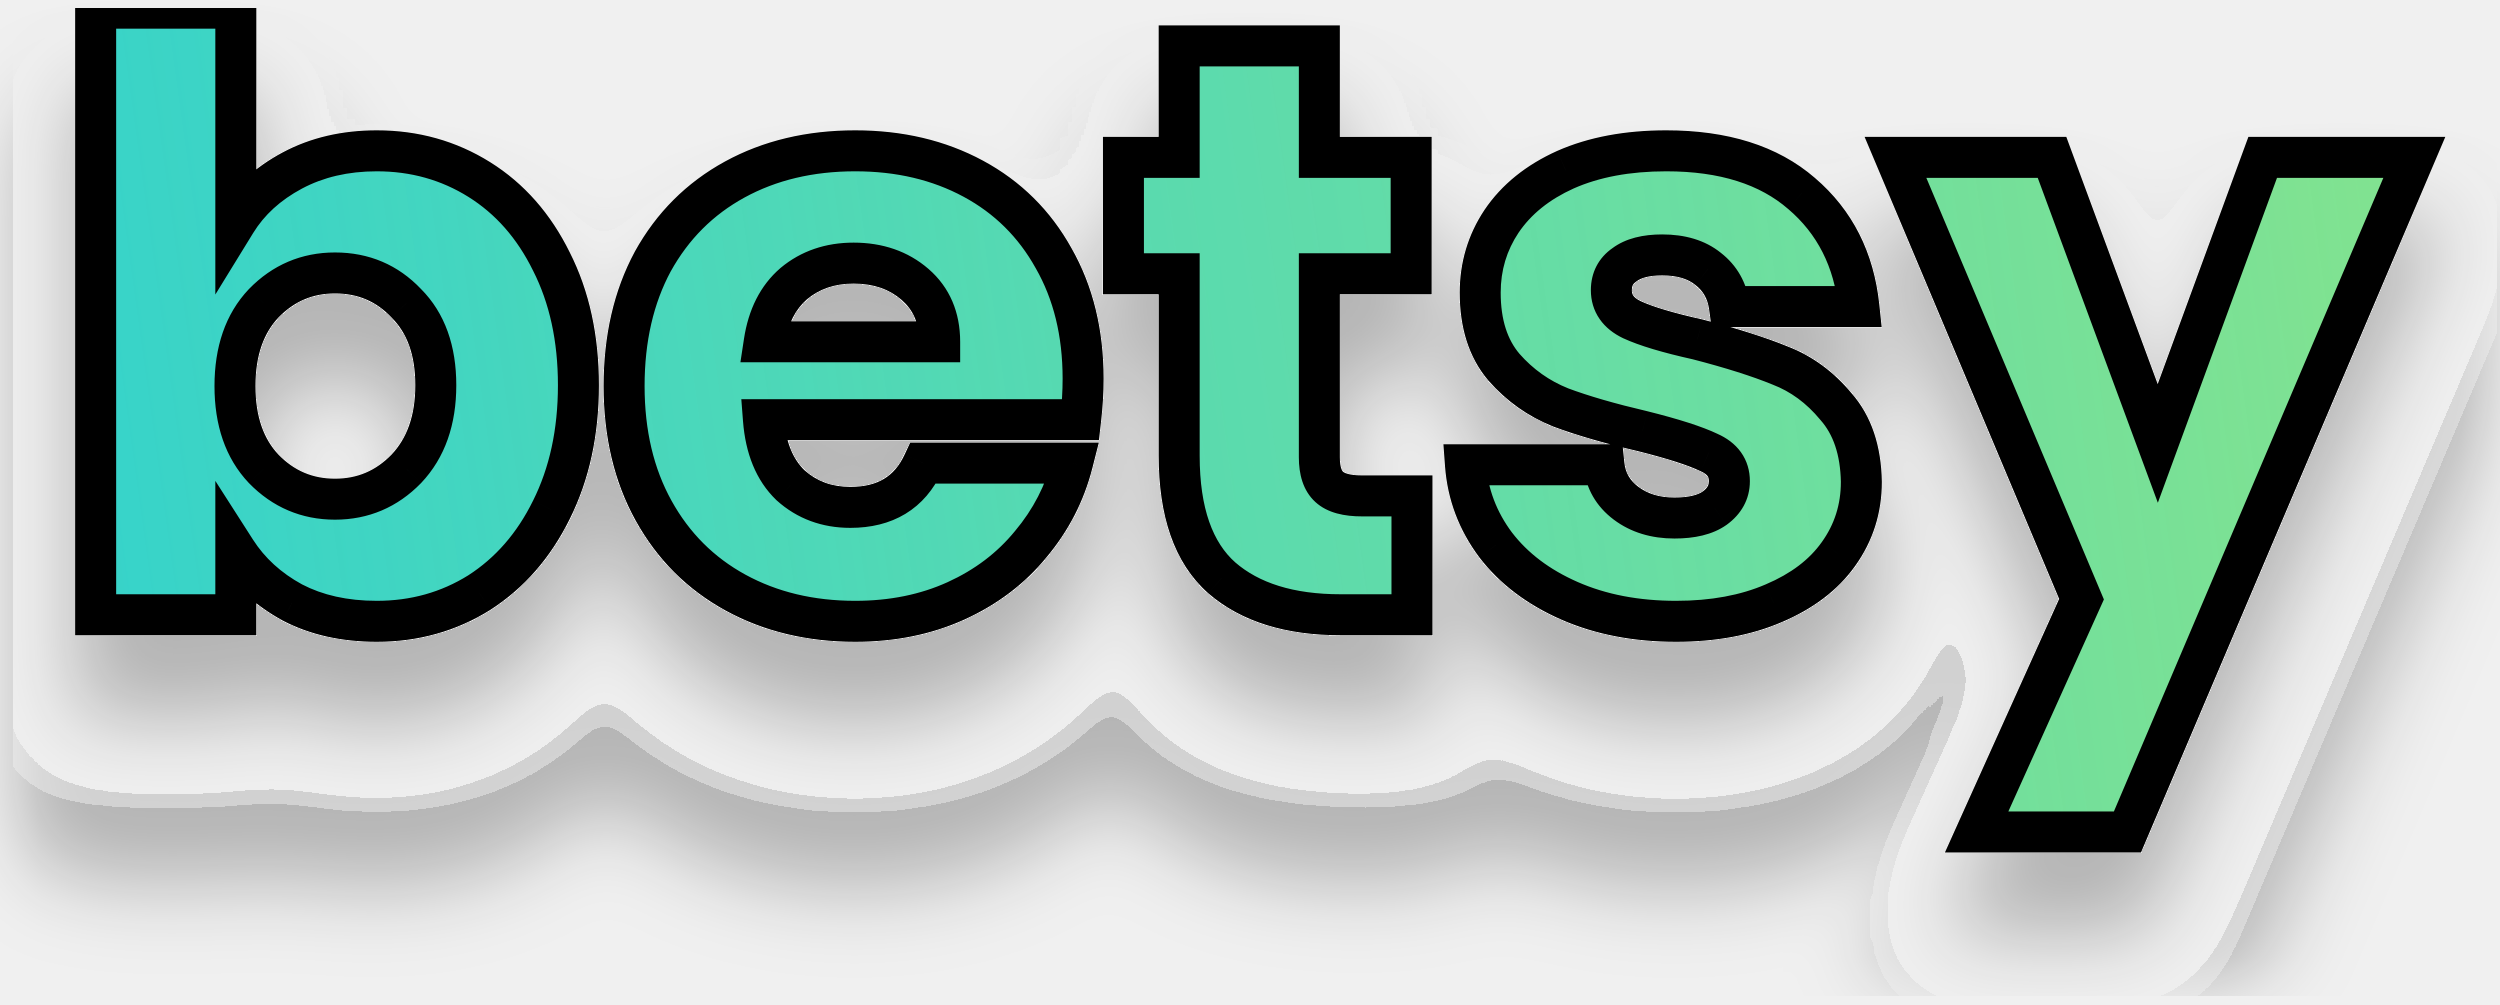
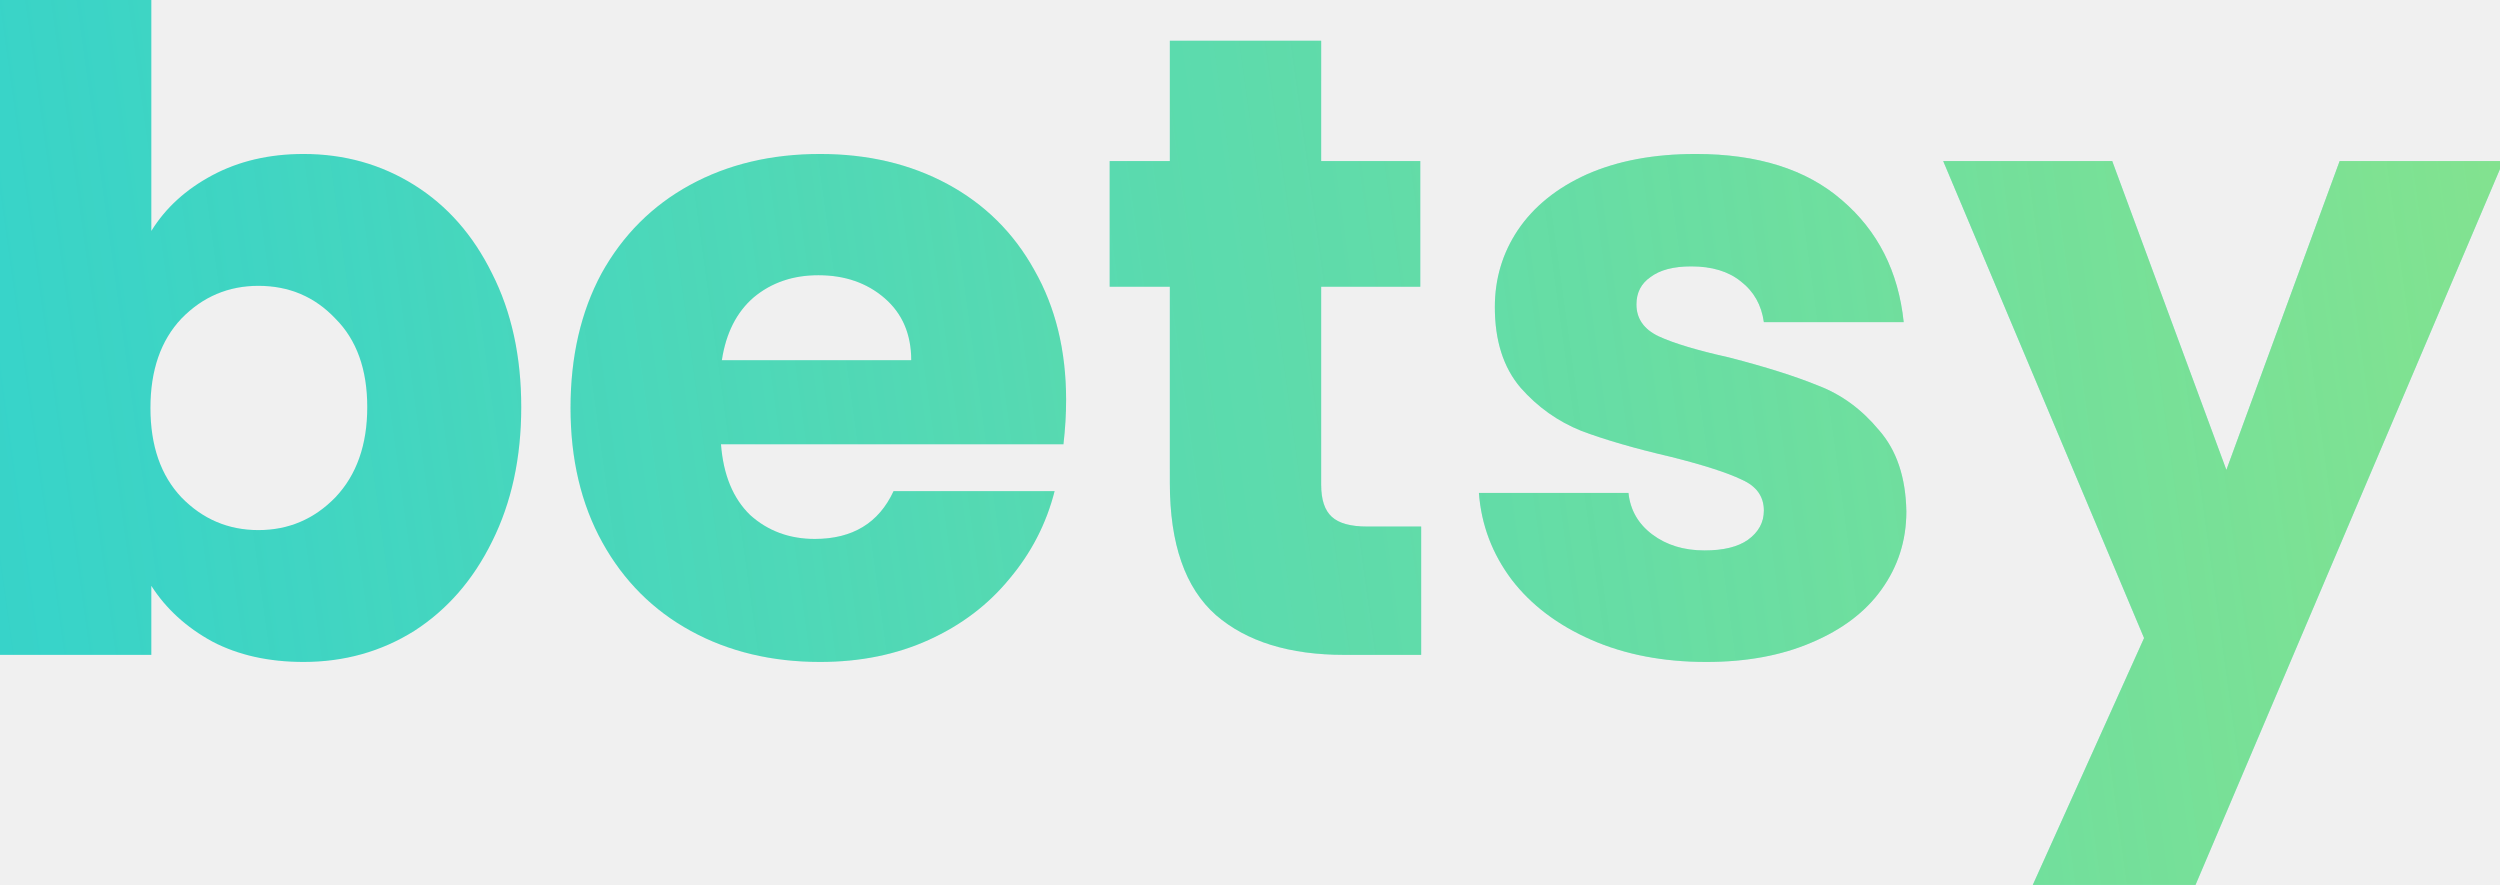
- <svg xmlns="http://www.w3.org/2000/svg" width="122" height="49" viewBox="0 0 122 49" fill="none">
-   <g filter="url(#filter0_d_303_678)">
-     <g filter="url(#filter1_d_303_678)">
-       <path d="M11.508 10.84C12.148 9.8 13.068 8.96 14.268 8.32C15.467 7.68 16.841 7.36 18.387 7.36C20.227 7.36 21.894 7.827 23.387 8.76C24.881 9.693 26.054 11.027 26.907 12.76C27.788 14.493 28.227 16.507 28.227 18.8C28.227 21.093 27.788 23.12 26.907 24.88C26.054 26.613 24.881 27.96 23.387 28.92C21.894 29.853 20.227 30.32 18.387 30.32C16.814 30.32 15.441 30.013 14.268 29.4C13.094 28.76 12.174 27.92 11.508 26.88V30H4.668V0.4H11.508V10.84ZM21.267 18.8C21.267 17.093 20.788 15.76 19.828 14.8C18.894 13.813 17.734 13.32 16.348 13.32C14.988 13.32 13.828 13.813 12.867 14.8C11.934 15.787 11.467 17.133 11.467 18.84C11.467 20.547 11.934 21.893 12.867 22.88C13.828 23.867 14.988 24.36 16.348 24.36C17.707 24.36 18.867 23.867 19.828 22.88C20.788 21.867 21.267 20.507 21.267 18.8ZM52.856 18.48C52.856 19.12 52.816 19.787 52.736 20.48H37.256C37.363 21.867 37.803 22.933 38.576 23.68C39.376 24.4 40.349 24.76 41.496 24.76C43.203 24.76 44.389 24.04 45.056 22.6H52.336C51.963 24.067 51.283 25.387 50.296 26.56C49.336 27.733 48.123 28.653 46.656 29.32C45.189 29.987 43.549 30.32 41.736 30.32C39.549 30.32 37.603 29.853 35.896 28.92C34.189 27.987 32.856 26.653 31.896 24.92C30.936 23.187 30.456 21.16 30.456 18.84C30.456 16.52 30.923 14.493 31.856 12.76C32.816 11.027 34.149 9.693 35.856 8.76C37.563 7.827 39.523 7.36 41.736 7.36C43.896 7.36 45.816 7.813 47.496 8.72C49.176 9.627 50.483 10.92 51.416 12.6C52.376 14.28 52.856 16.24 52.856 18.48ZM45.856 16.68C45.856 15.507 45.456 14.573 44.656 13.88C43.856 13.187 42.856 12.84 41.656 12.84C40.509 12.84 39.536 13.173 38.736 13.84C37.963 14.507 37.483 15.453 37.296 16.68H45.856ZM68.904 24.2V30H65.424C62.944 30 61.011 29.4 59.624 28.2C58.238 26.973 57.544 24.987 57.544 22.24V13.36H54.824V7.68H57.544V2.24H64.384V7.68H68.864V13.36H64.384V22.32C64.384 22.987 64.544 23.467 64.864 23.76C65.184 24.053 65.718 24.2 66.464 24.2H68.904ZM81.794 30.32C79.848 30.32 78.114 29.987 76.594 29.32C75.074 28.653 73.874 27.747 72.994 26.6C72.114 25.427 71.621 24.12 71.514 22.68H78.274C78.354 23.453 78.714 24.08 79.354 24.56C79.994 25.04 80.781 25.28 81.714 25.28C82.568 25.28 83.221 25.12 83.674 24.8C84.154 24.453 84.394 24.013 84.394 23.48C84.394 22.84 84.061 22.373 83.394 22.08C82.728 21.76 81.648 21.413 80.154 21.04C78.554 20.667 77.221 20.28 76.154 19.88C75.088 19.453 74.168 18.8 73.394 17.92C72.621 17.013 72.234 15.8 72.234 14.28C72.234 13 72.581 11.84 73.274 10.8C73.994 9.733 75.034 8.893 76.394 8.28C77.781 7.667 79.421 7.36 81.314 7.36C84.114 7.36 86.314 8.053 87.914 9.44C89.541 10.827 90.474 12.667 90.714 14.96H84.394C84.288 14.187 83.941 13.573 83.354 13.12C82.794 12.667 82.048 12.44 81.114 12.44C80.314 12.44 79.701 12.6 79.274 12.92C78.848 13.213 78.634 13.627 78.634 14.16C78.634 14.8 78.968 15.28 79.634 15.6C80.328 15.92 81.394 16.24 82.834 16.56C84.488 16.987 85.834 17.413 86.874 17.84C87.914 18.24 88.821 18.907 89.594 19.84C90.394 20.747 90.808 21.973 90.834 23.52C90.834 24.827 90.461 26 89.714 27.04C88.994 28.053 87.941 28.853 86.554 29.44C85.194 30.027 83.608 30.32 81.794 30.32ZM117.819 7.68L103.819 40.6H96.459L101.579 29.24L92.499 7.68H100.139L105.299 21.64L110.419 7.68H117.819Z" fill="#36D3CA" />
-       <path d="M11.508 10.84C12.148 9.8 13.068 8.96 14.268 8.32C15.467 7.68 16.841 7.36 18.387 7.36C20.227 7.36 21.894 7.827 23.387 8.76C24.881 9.693 26.054 11.027 26.907 12.76C27.788 14.493 28.227 16.507 28.227 18.8C28.227 21.093 27.788 23.12 26.907 24.88C26.054 26.613 24.881 27.96 23.387 28.92C21.894 29.853 20.227 30.32 18.387 30.32C16.814 30.32 15.441 30.013 14.268 29.4C13.094 28.76 12.174 27.92 11.508 26.88V30H4.668V0.4H11.508V10.84ZM21.267 18.8C21.267 17.093 20.788 15.76 19.828 14.8C18.894 13.813 17.734 13.32 16.348 13.32C14.988 13.32 13.828 13.813 12.867 14.8C11.934 15.787 11.467 17.133 11.467 18.84C11.467 20.547 11.934 21.893 12.867 22.88C13.828 23.867 14.988 24.36 16.348 24.36C17.707 24.36 18.867 23.867 19.828 22.88C20.788 21.867 21.267 20.507 21.267 18.8ZM52.856 18.48C52.856 19.12 52.816 19.787 52.736 20.48H37.256C37.363 21.867 37.803 22.933 38.576 23.68C39.376 24.4 40.349 24.76 41.496 24.76C43.203 24.76 44.389 24.04 45.056 22.6H52.336C51.963 24.067 51.283 25.387 50.296 26.56C49.336 27.733 48.123 28.653 46.656 29.32C45.189 29.987 43.549 30.32 41.736 30.32C39.549 30.32 37.603 29.853 35.896 28.92C34.189 27.987 32.856 26.653 31.896 24.92C30.936 23.187 30.456 21.16 30.456 18.84C30.456 16.52 30.923 14.493 31.856 12.76C32.816 11.027 34.149 9.693 35.856 8.76C37.563 7.827 39.523 7.36 41.736 7.36C43.896 7.36 45.816 7.813 47.496 8.72C49.176 9.627 50.483 10.92 51.416 12.6C52.376 14.28 52.856 16.24 52.856 18.48ZM45.856 16.68C45.856 15.507 45.456 14.573 44.656 13.88C43.856 13.187 42.856 12.84 41.656 12.84C40.509 12.84 39.536 13.173 38.736 13.84C37.963 14.507 37.483 15.453 37.296 16.68H45.856ZM68.904 24.2V30H65.424C62.944 30 61.011 29.4 59.624 28.2C58.238 26.973 57.544 24.987 57.544 22.24V13.36H54.824V7.68H57.544V2.24H64.384V7.68H68.864V13.36H64.384V22.32C64.384 22.987 64.544 23.467 64.864 23.76C65.184 24.053 65.718 24.2 66.464 24.2H68.904ZM81.794 30.32C79.848 30.32 78.114 29.987 76.594 29.32C75.074 28.653 73.874 27.747 72.994 26.6C72.114 25.427 71.621 24.12 71.514 22.68H78.274C78.354 23.453 78.714 24.08 79.354 24.56C79.994 25.04 80.781 25.28 81.714 25.28C82.568 25.28 83.221 25.12 83.674 24.8C84.154 24.453 84.394 24.013 84.394 23.48C84.394 22.84 84.061 22.373 83.394 22.08C82.728 21.76 81.648 21.413 80.154 21.04C78.554 20.667 77.221 20.28 76.154 19.88C75.088 19.453 74.168 18.8 73.394 17.92C72.621 17.013 72.234 15.8 72.234 14.28C72.234 13 72.581 11.84 73.274 10.8C73.994 9.733 75.034 8.893 76.394 8.28C77.781 7.667 79.421 7.36 81.314 7.36C84.114 7.36 86.314 8.053 87.914 9.44C89.541 10.827 90.474 12.667 90.714 14.96H84.394C84.288 14.187 83.941 13.573 83.354 13.12C82.794 12.667 82.048 12.44 81.114 12.44C80.314 12.44 79.701 12.6 79.274 12.92C78.848 13.213 78.634 13.627 78.634 14.16C78.634 14.8 78.968 15.28 79.634 15.6C80.328 15.92 81.394 16.24 82.834 16.56C84.488 16.987 85.834 17.413 86.874 17.84C87.914 18.24 88.821 18.907 89.594 19.84C90.394 20.747 90.808 21.973 90.834 23.52C90.834 24.827 90.461 26 89.714 27.04C88.994 28.053 87.941 28.853 86.554 29.44C85.194 30.027 83.608 30.32 81.794 30.32ZM117.819 7.68L103.819 40.6H96.459L101.579 29.24L92.499 7.68H100.139L105.299 21.64L110.419 7.68H117.819Z" fill="url(#paint0_linear_303_678)" fill-opacity="0.4" />
-       <path d="M11.508 10.84H10.508V14.373L12.359 11.364L11.508 10.84ZM14.268 8.32L13.797 7.438L14.268 8.32ZM23.387 8.76L22.858 9.608L23.387 8.76ZM26.907 12.76L26.01 13.202L26.016 13.213L26.907 12.76ZM26.907 24.88L26.013 24.433L26.01 24.438L26.907 24.88ZM23.387 28.92L23.918 29.768L23.928 29.761L23.387 28.92ZM14.268 29.4L13.789 30.278L13.796 30.282L13.804 30.286L14.268 29.4ZM11.508 26.88L12.349 26.34L10.508 23.467V26.88H11.508ZM11.508 30V31H12.508V30H11.508ZM4.668 30H3.667V31H4.668V30ZM4.668 0.4V-0.6H3.667V0.4H4.668ZM11.508 0.4H12.508V-0.6H11.508V0.4ZM19.828 14.8L19.101 15.487L19.111 15.497L19.12 15.507L19.828 14.8ZM12.867 14.8L12.151 14.103L12.141 14.113L12.867 14.8ZM12.867 22.88L12.141 23.567L12.151 23.577L12.867 22.88ZM19.828 22.88L20.544 23.577L20.553 23.568L19.828 22.88ZM12.359 11.364C12.896 10.492 13.676 9.769 14.738 9.202L13.797 7.438C12.459 8.151 11.399 9.108 10.656 10.316L12.359 11.364ZM14.738 9.202C15.774 8.65 16.982 8.36 18.387 8.36V6.36C16.7 6.36 15.161 6.71 13.797 7.438L14.738 9.202ZM18.387 8.36C20.049 8.36 21.53 8.779 22.858 9.608L23.918 7.912C22.258 6.875 20.406 6.36 18.387 6.36V8.36ZM22.858 9.608C24.178 10.433 25.231 11.618 26.01 13.202L27.805 12.318C26.877 10.435 25.584 8.953 23.918 7.912L22.858 9.608ZM26.016 13.213C26.813 14.783 27.227 16.636 27.227 18.8H29.227C29.227 16.378 28.762 14.204 27.799 12.307L26.016 13.213ZM27.227 18.8C27.227 20.964 26.813 22.833 26.013 24.433L27.802 25.327C28.762 23.407 29.227 21.223 29.227 18.8H27.227ZM26.01 24.438C25.23 26.023 24.174 27.226 22.847 28.079L23.928 29.761C25.588 28.694 26.878 27.203 27.805 25.322L26.01 24.438ZM22.858 28.072C21.53 28.901 20.049 29.32 18.387 29.32V31.32C20.406 31.32 22.258 30.805 23.918 29.768L22.858 28.072ZM18.387 29.32C16.945 29.32 15.736 29.04 14.731 28.514L13.804 30.286C15.145 30.987 16.683 31.32 18.387 31.32V29.32ZM14.746 28.522C13.708 27.956 12.918 27.227 12.349 26.34L10.666 27.42C11.43 28.613 12.48 29.564 13.789 30.278L14.746 28.522ZM10.508 26.88V30H12.508V26.88H10.508ZM11.508 29H4.668V31H11.508V29ZM5.668 30V0.4H3.667V30H5.668ZM4.668 1.4H11.508V-0.6H4.668V1.4ZM10.508 0.4V10.84H12.508V0.4H10.508ZM22.267 18.8C22.267 16.9 21.727 15.286 20.535 14.093L19.12 15.507C19.848 16.234 20.267 17.287 20.267 18.8H22.267ZM20.554 14.113C19.427 12.922 18.003 12.32 16.348 12.32V14.32C17.466 14.32 18.361 14.705 19.101 15.487L20.554 14.113ZM16.348 12.32C14.714 12.32 13.296 12.925 12.151 14.103L13.584 15.497C14.359 14.701 15.261 14.32 16.348 14.32V12.32ZM12.141 14.113C10.99 15.33 10.467 16.946 10.467 18.84H12.467C12.467 17.32 12.878 16.244 13.594 15.487L12.141 14.113ZM10.467 18.84C10.467 20.734 10.99 22.35 12.141 23.567L13.594 22.193C12.878 21.436 12.467 20.36 12.467 18.84H10.467ZM12.151 23.577C13.296 24.755 14.714 25.36 16.348 25.36V23.36C15.261 23.36 14.359 22.979 13.584 22.183L12.151 23.577ZM16.348 25.36C17.981 25.36 19.399 24.755 20.544 23.577L19.111 22.183C18.336 22.979 17.434 23.36 16.348 23.36V25.36ZM20.553 23.568C21.727 22.329 22.267 20.702 22.267 18.8H20.267C20.267 20.311 19.848 21.404 19.102 22.192L20.553 23.568ZM52.736 20.48V21.48H53.627L53.729 20.595L52.736 20.48ZM37.256 20.48V19.48H36.176L36.259 20.557L37.256 20.48ZM38.576 23.68L37.881 24.399L37.894 24.412L37.907 24.423L38.576 23.68ZM45.056 22.6V21.6H44.417L44.148 22.18L45.056 22.6ZM52.336 22.6L53.305 22.847L53.622 21.6H52.336V22.6ZM50.296 26.56L49.531 25.916L49.522 25.927L50.296 26.56ZM46.656 29.32L47.07 30.23L46.656 29.32ZM35.896 28.92L35.416 29.797L35.896 28.92ZM31.896 24.92L32.771 24.436L31.896 24.92ZM31.856 12.76L30.981 12.275L30.976 12.286L31.856 12.76ZM35.856 8.76L36.336 9.637L35.856 8.76ZM47.496 8.72L47.021 9.6H47.021L47.496 8.72ZM51.416 12.6L50.542 13.086L50.548 13.096L51.416 12.6ZM45.856 16.68V17.68H46.856V16.68H45.856ZM44.656 13.88L45.311 13.124L44.656 13.88ZM38.736 13.84L38.096 13.072L38.089 13.077L38.083 13.083L38.736 13.84ZM37.296 16.68L36.307 16.53L36.132 17.68H37.296V16.68ZM51.856 18.48C51.856 19.078 51.819 19.707 51.742 20.365L53.729 20.595C53.813 19.867 53.856 19.162 53.856 18.48H51.856ZM52.736 19.48H37.256V21.48H52.736V19.48ZM36.259 20.557C36.379 22.114 36.885 23.438 37.881 24.399L39.27 22.961C38.72 22.429 38.346 21.619 38.253 20.403L36.259 20.557ZM37.907 24.423C38.903 25.32 40.12 25.76 41.496 25.76V23.76C40.579 23.76 39.849 23.48 39.245 22.937L37.907 24.423ZM41.496 25.76C42.49 25.76 43.403 25.549 44.185 25.075C44.971 24.598 45.559 23.894 45.963 23.02L44.148 22.18C43.886 22.746 43.547 23.122 43.147 23.365C42.743 23.611 42.208 23.76 41.496 23.76V25.76ZM45.056 23.6H52.336V21.6H45.056V23.6ZM51.367 22.353C51.031 23.672 50.422 24.857 49.531 25.916L51.061 27.204C52.144 25.916 52.894 24.461 53.305 22.847L51.367 22.353ZM49.522 25.927C48.665 26.974 47.578 27.802 46.242 28.41L47.07 30.23C48.667 29.504 50.007 28.493 51.07 27.193L49.522 25.927ZM46.242 28.41C44.921 29.01 43.425 29.32 41.736 29.32V31.32C43.674 31.32 45.458 30.963 47.07 30.23L46.242 28.41ZM41.736 29.32C39.696 29.32 37.918 28.886 36.376 28.043L35.416 29.797C37.287 30.821 39.403 31.32 41.736 31.32V29.32ZM36.376 28.043C34.839 27.202 33.641 26.006 32.771 24.436L31.021 25.404C32.071 27.3 33.54 28.771 35.416 29.797L36.376 28.043ZM32.771 24.436C31.906 22.874 31.456 21.02 31.456 18.84H29.456C29.456 21.3 29.966 23.499 31.021 25.404L32.771 24.436ZM31.456 18.84C31.456 16.656 31.894 14.798 32.736 13.234L30.976 12.286C29.951 14.189 29.456 16.384 29.456 18.84H31.456ZM32.731 13.245C33.601 11.674 34.798 10.478 36.336 9.637L35.376 7.883C33.5 8.909 32.031 10.38 30.981 12.275L32.731 13.245ZM36.336 9.637C37.876 8.795 39.667 8.36 41.736 8.36V6.36C39.378 6.36 37.249 6.858 35.376 7.883L36.336 9.637ZM41.736 8.36C43.752 8.36 45.505 8.782 47.021 9.6L47.971 7.84C46.127 6.845 44.04 6.36 41.736 6.36V8.36ZM47.021 9.6C48.532 10.415 49.7 11.571 50.542 13.086L52.29 12.114C51.265 10.269 49.82 8.838 47.971 7.84L47.021 9.6ZM50.548 13.096C51.409 14.603 51.856 16.386 51.856 18.48H53.856C53.856 16.094 53.343 13.957 52.284 12.104L50.548 13.096ZM46.856 16.68C46.856 15.252 46.355 14.03 45.311 13.124L44.001 14.636C44.556 15.117 44.856 15.761 44.856 16.68H46.856ZM45.311 13.124C44.305 12.252 43.062 11.84 41.656 11.84V13.84C42.65 13.84 43.407 14.121 44.001 14.636L45.311 13.124ZM41.656 11.84C40.301 11.84 39.094 12.24 38.096 13.072L39.376 14.608C39.978 14.107 40.718 13.84 41.656 13.84V11.84ZM38.083 13.083C37.092 13.937 36.522 15.12 36.307 16.53L38.285 16.83C38.443 15.787 38.833 15.077 39.389 14.597L38.083 13.083ZM37.296 17.68H45.856V15.68H37.296V17.68ZM68.904 24.2H69.904V23.2H68.904V24.2ZM68.904 30V31H69.904V30H68.904ZM59.624 28.2L58.962 28.949L58.97 28.956L59.624 28.2ZM57.544 13.36H58.544V12.36H57.544V13.36ZM54.824 13.36H53.824V14.36H54.824V13.36ZM54.824 7.68V6.68H53.824V7.68H54.824ZM57.544 7.68V8.68H58.544V7.68H57.544ZM57.544 2.24V1.24H56.544V2.24H57.544ZM64.384 2.24H65.384V1.24H64.384V2.24ZM64.384 7.68H63.384V8.68H64.384V7.68ZM68.864 7.68H69.864V6.68H68.864V7.68ZM68.864 13.36V14.36H69.864V13.36H68.864ZM64.384 13.36V12.36H63.384V13.36H64.384ZM64.864 23.76L64.189 24.497L64.864 23.76ZM67.904 24.2V30H69.904V24.2H67.904ZM68.904 29H65.424V31H68.904V29ZM65.424 29C63.099 29 61.428 28.439 60.279 27.444L58.97 28.956C60.594 30.361 62.789 31 65.424 31V29ZM60.287 27.451C59.201 26.491 58.544 24.84 58.544 22.24H56.544C56.544 25.133 57.274 27.456 58.962 28.949L60.287 27.451ZM58.544 22.24V13.36H56.544V22.24H58.544ZM57.544 12.36H54.824V14.36H57.544V12.36ZM55.824 13.36V7.68H53.824V13.36H55.824ZM54.824 8.68H57.544V6.68H54.824V8.68ZM58.544 7.68V2.24H56.544V7.68H58.544ZM57.544 3.24H64.384V1.24H57.544V3.24ZM63.384 2.24V7.68H65.384V2.24H63.384ZM64.384 8.68H68.864V6.68H64.384V8.68ZM67.864 7.68V13.36H69.864V7.68H67.864ZM68.864 12.36H64.384V14.36H68.864V12.36ZM63.384 13.36V22.32H65.384V13.36H63.384ZM63.384 22.32C63.384 23.118 63.573 23.933 64.189 24.497L65.54 23.023C65.516 23 65.384 22.855 65.384 22.32H63.384ZM64.189 24.497C64.787 25.046 65.633 25.2 66.464 25.2V23.2C65.802 23.2 65.582 23.061 65.54 23.023L64.189 24.497ZM66.464 25.2H68.904V23.2H66.464V25.2ZM76.594 29.32L76.996 28.404L76.594 29.32ZM72.994 26.6L72.194 27.2L72.201 27.209L72.994 26.6ZM71.514 22.68V21.68H70.438L70.517 22.754L71.514 22.68ZM78.274 22.68L79.269 22.577L79.176 21.68H78.274V22.68ZM79.354 24.56L79.954 23.76L79.354 24.56ZM83.674 24.8L84.251 25.617L84.26 25.611L83.674 24.8ZM83.394 22.08L82.962 22.982L82.977 22.989L82.992 22.995L83.394 22.08ZM80.154 21.04L80.397 20.07L80.389 20.068L80.382 20.066L80.154 21.04ZM76.154 19.88L75.783 20.808L75.793 20.812L75.803 20.816L76.154 19.88ZM73.394 17.92L72.633 18.569L72.638 18.575L72.643 18.58L73.394 17.92ZM73.274 10.8L72.445 10.241L72.442 10.245L73.274 10.8ZM76.394 8.28L75.99 7.365L75.983 7.368L76.394 8.28ZM87.914 9.44L87.259 10.196L87.266 10.201L87.914 9.44ZM90.714 14.96V15.96H91.825L91.709 14.856L90.714 14.96ZM84.394 14.96L83.404 15.097L83.523 15.96H84.394V14.96ZM83.354 13.12L82.725 13.897L82.734 13.904L82.743 13.911L83.354 13.12ZM79.274 12.92L79.841 13.744L79.858 13.732L79.874 13.72L79.274 12.92ZM79.634 15.6L79.202 16.502L79.209 16.505L79.215 16.508L79.634 15.6ZM82.834 16.56L83.084 15.592L83.068 15.588L83.051 15.584L82.834 16.56ZM86.874 17.84L86.495 18.765L86.505 18.769L86.515 18.773L86.874 17.84ZM89.594 19.84L88.824 20.478L88.834 20.49L88.844 20.502L89.594 19.84ZM90.834 23.52H91.834V23.511L91.834 23.503L90.834 23.52ZM89.714 27.04L88.902 26.457L88.899 26.461L89.714 27.04ZM86.554 29.44L86.165 28.519L86.158 28.522L86.554 29.44ZM81.794 29.32C79.962 29.32 78.369 29.007 76.996 28.404L76.193 30.236C77.859 30.967 79.733 31.32 81.794 31.32V29.32ZM76.996 28.404C75.607 27.795 74.551 26.985 73.788 25.991L72.201 27.209C73.198 28.508 74.541 29.512 76.193 30.236L76.996 28.404ZM73.794 26C73.027 24.977 72.604 23.852 72.512 22.606L70.517 22.754C70.638 24.388 71.202 25.876 72.194 27.2L73.794 26ZM71.514 23.68H78.274V21.68H71.514V23.68ZM77.28 22.783C77.389 23.842 77.899 24.718 78.754 25.36L79.954 23.76C79.53 23.442 79.32 23.064 79.269 22.577L77.28 22.783ZM78.754 25.36C79.595 25.991 80.602 26.28 81.714 26.28V24.28C80.96 24.28 80.394 24.089 79.954 23.76L78.754 25.36ZM81.714 26.28C82.67 26.28 83.56 26.105 84.251 25.617L83.098 23.983C82.882 24.136 82.465 24.28 81.714 24.28V26.28ZM84.26 25.611C84.967 25.1 85.394 24.373 85.394 23.48H83.394C83.394 23.653 83.342 23.807 83.089 23.989L84.26 25.611ZM85.394 23.48C85.394 22.977 85.26 22.491 84.958 22.069C84.662 21.655 84.251 21.364 83.797 21.165L82.992 22.995C83.204 23.089 83.293 23.179 83.331 23.231C83.362 23.276 83.394 23.343 83.394 23.48H85.394ZM83.827 21.178C83.064 20.812 81.901 20.446 80.397 20.07L79.912 22.01C81.394 22.381 82.391 22.708 82.962 22.982L83.827 21.178ZM80.382 20.066C78.807 19.699 77.518 19.323 76.505 18.944L75.803 20.816C76.924 21.236 78.302 21.635 79.927 22.014L80.382 20.066ZM76.526 18.951C75.608 18.584 74.817 18.024 74.145 17.26L72.643 18.58C73.518 19.576 74.567 20.322 75.783 20.808L76.526 18.951ZM74.155 17.271C73.575 16.591 73.234 15.629 73.234 14.28H71.234C71.234 15.971 71.667 17.436 72.633 18.569L74.155 17.271ZM73.234 14.28C73.234 13.192 73.525 12.226 74.106 11.355L72.442 10.245C71.637 11.454 71.234 12.808 71.234 14.28H73.234ZM74.103 11.36C74.704 10.47 75.587 9.741 76.805 9.192L75.983 7.368C74.481 8.046 73.285 8.997 72.445 10.241L74.103 11.36ZM76.799 9.195C78.031 8.65 79.527 8.36 81.314 8.36V6.36C79.315 6.36 77.531 6.684 75.99 7.365L76.799 9.195ZM81.314 8.36C83.953 8.36 85.893 9.011 87.259 10.196L88.569 8.684C86.736 7.095 84.276 6.36 81.314 6.36V8.36ZM87.266 10.201C88.681 11.407 89.504 13.004 89.72 15.064L91.709 14.856C91.445 12.329 90.401 10.246 88.563 8.679L87.266 10.201ZM90.714 13.96H84.394V15.96H90.714V13.96ZM85.385 14.823C85.245 13.806 84.772 12.951 83.966 12.329L82.743 13.911C83.111 14.195 83.331 14.568 83.404 15.097L85.385 14.823ZM83.984 12.343C83.199 11.707 82.208 11.44 81.114 11.44V13.44C81.887 13.44 82.39 13.626 82.725 13.897L83.984 12.343ZM81.114 11.44C80.201 11.44 79.341 11.62 78.674 12.12L79.874 13.72C80.061 13.58 80.428 13.44 81.114 13.44V11.44ZM78.708 12.096C78 12.582 77.634 13.309 77.634 14.16H79.634C79.634 13.944 79.695 13.844 79.841 13.744L78.708 12.096ZM77.634 14.16C77.634 14.664 77.769 15.147 78.063 15.57C78.351 15.986 78.753 16.286 79.202 16.502L80.067 14.698C79.849 14.594 79.751 14.495 79.706 14.43C79.666 14.373 79.634 14.296 79.634 14.16H77.634ZM79.215 16.508C80.008 16.874 81.159 17.212 82.617 17.536L83.051 15.584C81.629 15.268 80.647 14.966 80.053 14.692L79.215 16.508ZM82.585 17.528C84.214 17.949 85.513 18.362 86.495 18.765L87.254 16.915C86.156 16.464 84.762 16.025 83.084 15.592L82.585 17.528ZM86.515 18.773C87.382 19.107 88.151 19.665 88.824 20.478L90.364 19.202C89.492 18.148 88.447 17.373 87.233 16.907L86.515 18.773ZM88.844 20.502C89.448 21.185 89.811 22.16 89.835 23.537L91.834 23.503C91.805 21.786 91.341 20.308 90.344 19.178L88.844 20.502ZM89.834 23.52C89.834 24.622 89.524 25.59 88.902 26.457L90.527 27.623C91.398 26.41 91.834 25.031 91.834 23.52H89.834ZM88.899 26.461C88.307 27.294 87.417 27.989 86.165 28.519L86.944 30.361C88.465 29.717 89.681 28.813 90.53 27.619L88.899 26.461ZM86.158 28.522C84.948 29.044 83.501 29.32 81.794 29.32V31.32C83.714 31.32 85.441 31.009 86.951 30.358L86.158 28.522ZM117.819 7.68L118.739 8.071L119.331 6.68H117.819V7.68ZM103.819 40.6V41.6H104.48L104.739 40.991L103.819 40.6ZM96.459 40.6L95.547 40.189L94.912 41.6H96.459V40.6ZM101.579 29.24L102.491 29.651L102.67 29.253L102.501 28.852L101.579 29.24ZM92.499 7.68V6.68H90.993L91.578 8.068L92.499 7.68ZM100.139 7.68L101.077 7.333L100.836 6.68H100.139V7.68ZM105.299 21.64L104.361 21.987L105.303 24.534L106.238 21.984L105.299 21.64ZM110.419 7.68V6.68H109.721L109.48 7.336L110.419 7.68ZM116.899 7.289L102.899 40.209L104.739 40.991L118.739 8.071L116.899 7.289ZM103.819 39.6H96.459V41.6H103.819V39.6ZM97.371 41.011L102.491 29.651L100.667 28.829L95.547 40.189L97.371 41.011ZM102.501 28.852L93.421 7.292L91.578 8.068L100.657 29.628L102.501 28.852ZM92.499 8.68H100.139V6.68H92.499V8.68ZM99.201 8.027L104.361 21.987L106.237 21.293L101.077 7.333L99.201 8.027ZM106.238 21.984L111.358 8.024L109.48 7.336L104.36 21.296L106.238 21.984ZM110.419 8.68H117.819V6.68H110.419V8.68Z" fill="black" />
+ <svg xmlns="http://www.w3.org/2000/svg" width="113" height="40" viewBox="0 0 113 40" fill="none">
+   <g id="logo" clip-path="url(#clip0_479_10046)">
+     <g id="betsy">
+       <g id="Vector">
+         <path d="M113.152 7.28L99.151 40.2H91.791L96.912 28.84L87.832 7.28H95.472L100.632 21.24L105.752 7.28H113.152Z" fill="#36D3CA" />
+         <path d="M113.152 7.28L99.151 40.2H91.791L96.912 28.84L87.832 7.28H95.472L100.632 21.24L105.752 7.28H113.152Z" fill="url(#paint0_linear_479_10046)" fill-opacity="0.4" />
+       </g>
+       <g id="Vector_2">
+         <path d="M77.127 29.92C75.18 29.92 73.447 29.587 71.927 28.92C70.407 28.253 69.207 27.347 68.327 26.2C67.447 25.027 66.954 23.72 66.847 22.28H73.607C73.687 23.053 74.047 23.68 74.687 24.16C75.327 24.64 76.114 24.88 77.047 24.88C77.9 24.88 78.553 24.72 79.007 24.4C79.487 24.053 79.727 23.613 79.727 23.08C79.727 22.44 79.394 21.973 78.727 21.68C78.06 21.36 76.98 21.013 75.487 20.64C73.887 20.267 72.553 19.88 71.487 19.48C70.42 19.053 69.5 18.4 68.727 17.52C67.954 16.613 67.567 15.4 67.567 13.88C67.567 12.6 67.913 11.44 68.607 10.4C69.327 9.333 70.367 8.493 71.727 7.88C73.114 7.267 74.754 6.96 76.647 6.96C79.447 6.96 81.647 7.653 83.247 9.04C84.874 10.427 85.807 12.267 86.047 14.56H79.727C79.62 13.787 79.273 13.173 78.687 12.72C78.127 12.267 77.38 12.04 76.447 12.04C75.647 12.04 75.034 12.2 74.607 12.52C74.18 12.813 73.967 13.227 73.967 13.76C73.967 14.4 74.3 14.88 74.967 15.2C75.66 15.52 76.727 15.84 78.167 16.16C79.82 16.587 81.167 17.013 82.207 17.44C83.247 17.84 84.153 18.507 84.927 19.44C85.727 20.347 86.14 21.573 86.167 23.12C86.167 24.427 85.793 25.6 85.047 26.64C84.327 27.653 83.273 28.453 81.887 29.04C80.527 29.627 78.94 29.92 77.127 29.92Z" fill="#36D3CA" />
+         <path d="M77.127 29.92C75.18 29.92 73.447 29.587 71.927 28.92C70.407 28.253 69.207 27.347 68.327 26.2C67.447 25.027 66.954 23.72 66.847 22.28H73.607C73.687 23.053 74.047 23.68 74.687 24.16C75.327 24.64 76.114 24.88 77.047 24.88C77.9 24.88 78.553 24.72 79.007 24.4C79.487 24.053 79.727 23.613 79.727 23.08C79.727 22.44 79.394 21.973 78.727 21.68C78.06 21.36 76.98 21.013 75.487 20.64C73.887 20.267 72.553 19.88 71.487 19.48C70.42 19.053 69.5 18.4 68.727 17.52C67.954 16.613 67.567 15.4 67.567 13.88C67.567 12.6 67.913 11.44 68.607 10.4C69.327 9.333 70.367 8.493 71.727 7.88C73.114 7.267 74.754 6.96 76.647 6.96C79.447 6.96 81.647 7.653 83.247 9.04C84.874 10.427 85.807 12.267 86.047 14.56H79.727C79.62 13.787 79.273 13.173 78.687 12.72C78.127 12.267 77.38 12.04 76.447 12.04C75.647 12.04 75.034 12.2 74.607 12.52C74.18 12.813 73.967 13.227 73.967 13.76C73.967 14.4 74.3 14.88 74.967 15.2C75.66 15.52 76.727 15.84 78.167 16.16C79.82 16.587 81.167 17.013 82.207 17.44C83.247 17.84 84.153 18.507 84.927 19.44C85.727 20.347 86.14 21.573 86.167 23.12C86.167 24.427 85.793 25.6 85.047 26.64C84.327 27.653 83.273 28.453 81.887 29.04C80.527 29.627 78.94 29.92 77.127 29.92Z" fill="url(#paint1_linear_479_10046)" fill-opacity="0.4" />
+       </g>
+       <g id="Vector_3">
+         <path d="M64.237 23.8V29.6H60.757C58.277 29.6 56.343 29 54.957 27.8C53.57 26.574 52.877 24.587 52.877 21.84V12.96H50.157V7.28H52.877V1.84H59.717V7.28H64.197V12.96H59.717V21.92C59.717 22.587 59.877 23.067 60.197 23.36C60.517 23.654 61.05 23.8 61.797 23.8H64.237Z" fill="#36D3CA" />
+         <path d="M64.237 23.8V29.6H60.757C58.277 29.6 56.343 29 54.957 27.8C53.57 26.574 52.877 24.587 52.877 21.84V12.96H50.157V7.28H52.877V1.84H59.717V7.28H64.197V12.96H59.717V21.92C59.717 22.587 59.877 23.067 60.197 23.36C60.517 23.654 61.05 23.8 61.797 23.8H64.237Z" fill="url(#paint2_linear_479_10046)" fill-opacity="0.4" />
+       </g>
+       <g id="Vector_4">
+         <path d="M48.188 18.08C48.188 18.72 48.148 19.387 48.068 20.08H32.588C32.695 21.467 33.135 22.533 33.908 23.28C34.708 24 35.682 24.36 36.828 24.36C38.535 24.36 39.722 23.64 40.388 22.2H47.668C47.295 23.667 46.615 24.987 45.628 26.16C44.668 27.333 43.455 28.253 41.988 28.92C40.522 29.587 38.882 29.92 37.068 29.92C34.882 29.92 32.935 29.453 31.228 28.52C29.522 27.587 28.188 26.253 27.228 24.52C26.268 22.787 25.788 20.76 25.788 18.44C25.788 16.12 26.255 14.093 27.188 12.36C28.148 10.627 29.482 9.293 31.188 8.36C32.895 7.427 34.855 6.96 37.068 6.96C39.228 6.96 41.148 7.413 42.828 8.32C44.508 9.227 45.815 10.52 46.748 12.2C47.708 13.88 48.188 15.84 48.188 18.08ZM41.188 16.28C41.188 15.107 40.788 14.173 39.988 13.48C39.188 12.787 38.188 12.44 36.988 12.44C35.842 12.44 34.868 12.773 34.068 13.44C33.295 14.107 32.815 15.053 32.628 16.28H41.188Z" fill="#36D3CA" />
+         <path d="M48.188 18.08C48.188 18.72 48.148 19.387 48.068 20.08H32.588C32.695 21.467 33.135 22.533 33.908 23.28C34.708 24 35.682 24.36 36.828 24.36C38.535 24.36 39.722 23.64 40.388 22.2H47.668C47.295 23.667 46.615 24.987 45.628 26.16C44.668 27.333 43.455 28.253 41.988 28.92C40.522 29.587 38.882 29.92 37.068 29.92C34.882 29.92 32.935 29.453 31.228 28.52C29.522 27.587 28.188 26.253 27.228 24.52C26.268 22.787 25.788 20.76 25.788 18.44C25.788 16.12 26.255 14.093 27.188 12.36C28.148 10.627 29.482 9.293 31.188 8.36C32.895 7.427 34.855 6.96 37.068 6.96C39.228 6.96 41.148 7.413 42.828 8.32C44.508 9.227 45.815 10.52 46.748 12.2C47.708 13.88 48.188 15.84 48.188 18.08ZM41.188 16.28C41.188 15.107 40.788 14.173 39.988 13.48C39.188 12.787 38.188 12.44 36.988 12.44C35.842 12.44 34.868 12.773 34.068 13.44C33.295 14.107 32.815 15.053 32.628 16.28H41.188Z" fill="url(#paint3_linear_479_10046)" fill-opacity="0.4" />
+       </g>
+       <g id="Vector_5">
+         <path d="M6.84 10.44C7.48 9.4 8.4 8.56 9.6 7.92C10.8 7.28 12.173 6.96 13.72 6.96C15.56 6.96 17.227 7.427 18.72 8.36C20.213 9.293 21.387 10.627 22.24 12.36C23.12 14.093 23.56 16.107 23.56 18.4C23.56 20.693 23.12 22.72 22.24 24.48C21.387 26.213 20.213 27.56 18.72 28.52C17.227 29.453 15.56 29.92 13.72 29.92C12.147 29.92 10.773 29.613 9.6 29C8.427 28.36 7.507 27.52 6.84 26.48V29.6H0V0H6.84V10.44ZM16.6 18.4C16.6 16.693 16.12 15.36 15.16 14.4C14.227 13.413 13.067 12.92 11.68 12.92C10.32 12.92 9.16 13.413 8.2 14.4C7.267 15.387 6.8 16.733 6.8 18.44C6.8 20.147 7.267 21.493 8.2 22.48C9.16 23.467 10.32 23.96 11.68 23.96C13.04 23.96 14.2 23.467 15.16 22.48C16.12 21.467 16.6 20.107 16.6 18.4Z" fill="#36D3CA" />
+         <path d="M6.84 10.44C7.48 9.4 8.4 8.56 9.6 7.92C10.8 7.28 12.173 6.96 13.72 6.96C15.56 6.96 17.227 7.427 18.72 8.36C20.213 9.293 21.387 10.627 22.24 12.36C23.12 14.093 23.56 16.107 23.56 18.4C23.56 20.693 23.12 22.72 22.24 24.48C21.387 26.213 20.213 27.56 18.72 28.52C17.227 29.453 15.56 29.92 13.72 29.92C12.147 29.92 10.773 29.613 9.6 29C8.427 28.36 7.507 27.52 6.84 26.48V29.6H0V0H6.84V10.44ZM16.6 18.4C16.6 16.693 16.12 15.36 15.16 14.4C14.227 13.413 13.067 12.92 11.68 12.92C10.32 12.92 9.16 13.413 8.2 14.4C7.267 15.387 6.8 16.733 6.8 18.44C6.8 20.147 7.267 21.493 8.2 22.48C9.16 23.467 10.32 23.96 11.68 23.96C13.04 23.96 14.2 23.467 15.16 22.48C16.12 21.467 16.6 20.107 16.6 18.4Z" fill="url(#paint4_linear_479_10046)" fill-opacity="0.4" />
+       </g>
    </g>
  </g>
  <defs>
-     <filter id="filter0_d_303_678" x="-2" y="0" width="124" height="48.6" filterUnits="userSpaceOnUse" color-interpolation-filters="sRGB">
-       <feFlood flood-opacity="0" result="BackgroundImageFix" />
-       <feColorMatrix in="SourceAlpha" type="matrix" values="0 0 0 0 0 0 0 0 0 0 0 0 0 0 0 0 0 0 127 0" result="hardAlpha" />
-       <feOffset dy="4" />
-       <feGaussianBlur stdDeviation="2" />
-       <feComposite in2="hardAlpha" operator="out" />
-       <feColorMatrix type="matrix" values="0 0 0 0 0 0 0 0 0 0 0 0 0 0 0 0 0 0 0.25 0" />
-       <feBlend mode="normal" in2="BackgroundImageFix" result="effect1_dropShadow_303_678" />
-       <feBlend mode="normal" in="SourceGraphic" in2="effect1_dropShadow_303_678" result="shape" />
-     </filter>
-     <filter id="filter1_d_303_678" x="0.668" y="0.4" width="121.152" height="48.2" filterUnits="userSpaceOnUse" color-interpolation-filters="sRGB">
-       <feFlood flood-opacity="0" result="BackgroundImageFix" />
-       <feColorMatrix in="SourceAlpha" type="matrix" values="0 0 0 0 0 0 0 0 0 0 0 0 0 0 0 0 0 0 127 0" result="hardAlpha" />
-       <feOffset dy="4" />
-       <feGaussianBlur stdDeviation="2" />
-       <feComposite in2="hardAlpha" operator="out" />
-       <feColorMatrix type="matrix" values="0 0 0 0 0 0 0 0 0 0 0 0 0 0 0 0 0 0 0.25 0" />
-       <feBlend mode="normal" in2="BackgroundImageFix" result="effect1_dropShadow_303_678" />
-       <feBlend mode="normal" in="SourceGraphic" in2="effect1_dropShadow_303_678" result="shape" />
-     </filter>
-     <linearGradient id="paint0_linear_303_678" x1="118" y1="1" x2="1.723" y2="17.109" gradientUnits="userSpaceOnUse">
+     <linearGradient id="paint0_linear_479_10046" x1="113.332" y1="0.6" x2="-2.945" y2="16.709" gradientUnits="userSpaceOnUse">
      <stop stop-color="#F6FA36" />
      <stop offset="1" stop-color="#F6FA36" stop-opacity="0" />
    </linearGradient>
+     <linearGradient id="paint1_linear_479_10046" x1="113.332" y1="0.6" x2="-2.945" y2="16.709" gradientUnits="userSpaceOnUse">
+       <stop stop-color="#F6FA36" />
+       <stop offset="1" stop-color="#F6FA36" stop-opacity="0" />
+     </linearGradient>
+     <linearGradient id="paint2_linear_479_10046" x1="113.332" y1="0.6" x2="-2.945" y2="16.709" gradientUnits="userSpaceOnUse">
+       <stop stop-color="#F6FA36" />
+       <stop offset="1" stop-color="#F6FA36" stop-opacity="0" />
+     </linearGradient>
+     <linearGradient id="paint3_linear_479_10046" x1="113.332" y1="0.6" x2="-2.945" y2="16.709" gradientUnits="userSpaceOnUse">
+       <stop stop-color="#F6FA36" />
+       <stop offset="1" stop-color="#F6FA36" stop-opacity="0" />
+     </linearGradient>
+     <linearGradient id="paint4_linear_479_10046" x1="113.332" y1="0.6" x2="-2.945" y2="16.709" gradientUnits="userSpaceOnUse">
+       <stop stop-color="#F6FA36" />
+       <stop offset="1" stop-color="#F6FA36" stop-opacity="0" />
+     </linearGradient>
+     <clipPath id="clip0_479_10046">
+       <rect width="113" height="40" fill="white" />
+     </clipPath>
  </defs>
</svg>
